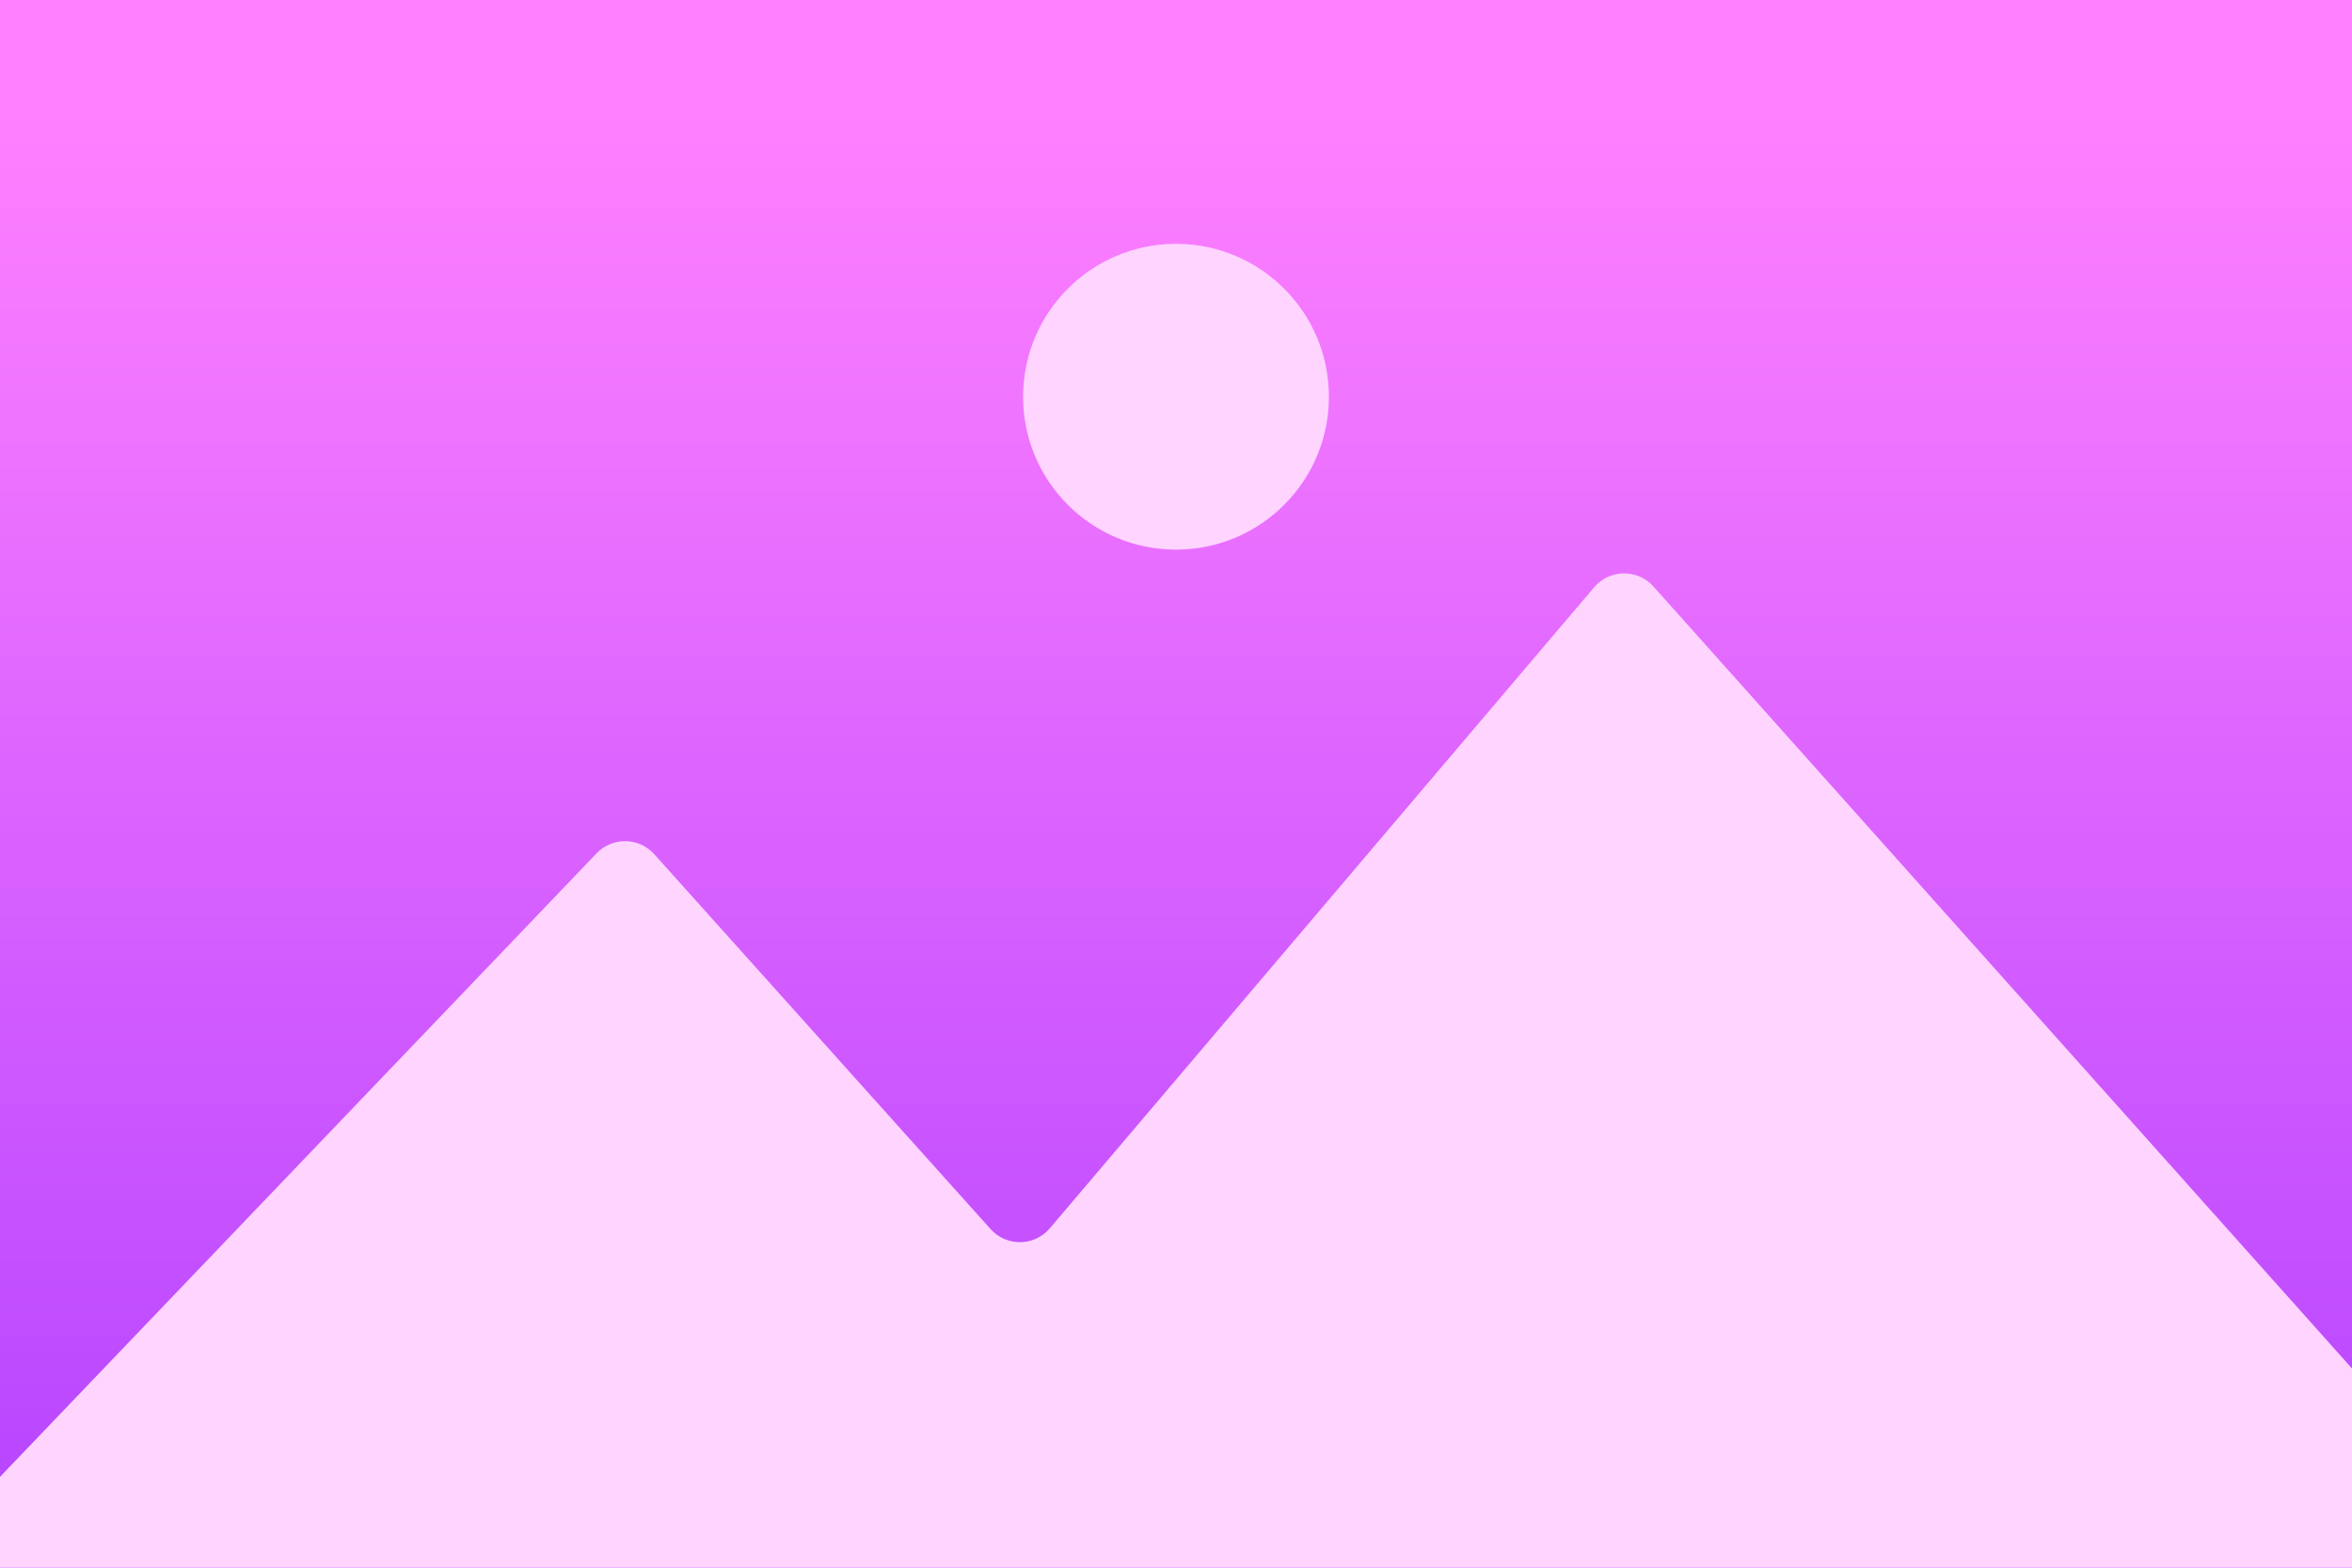
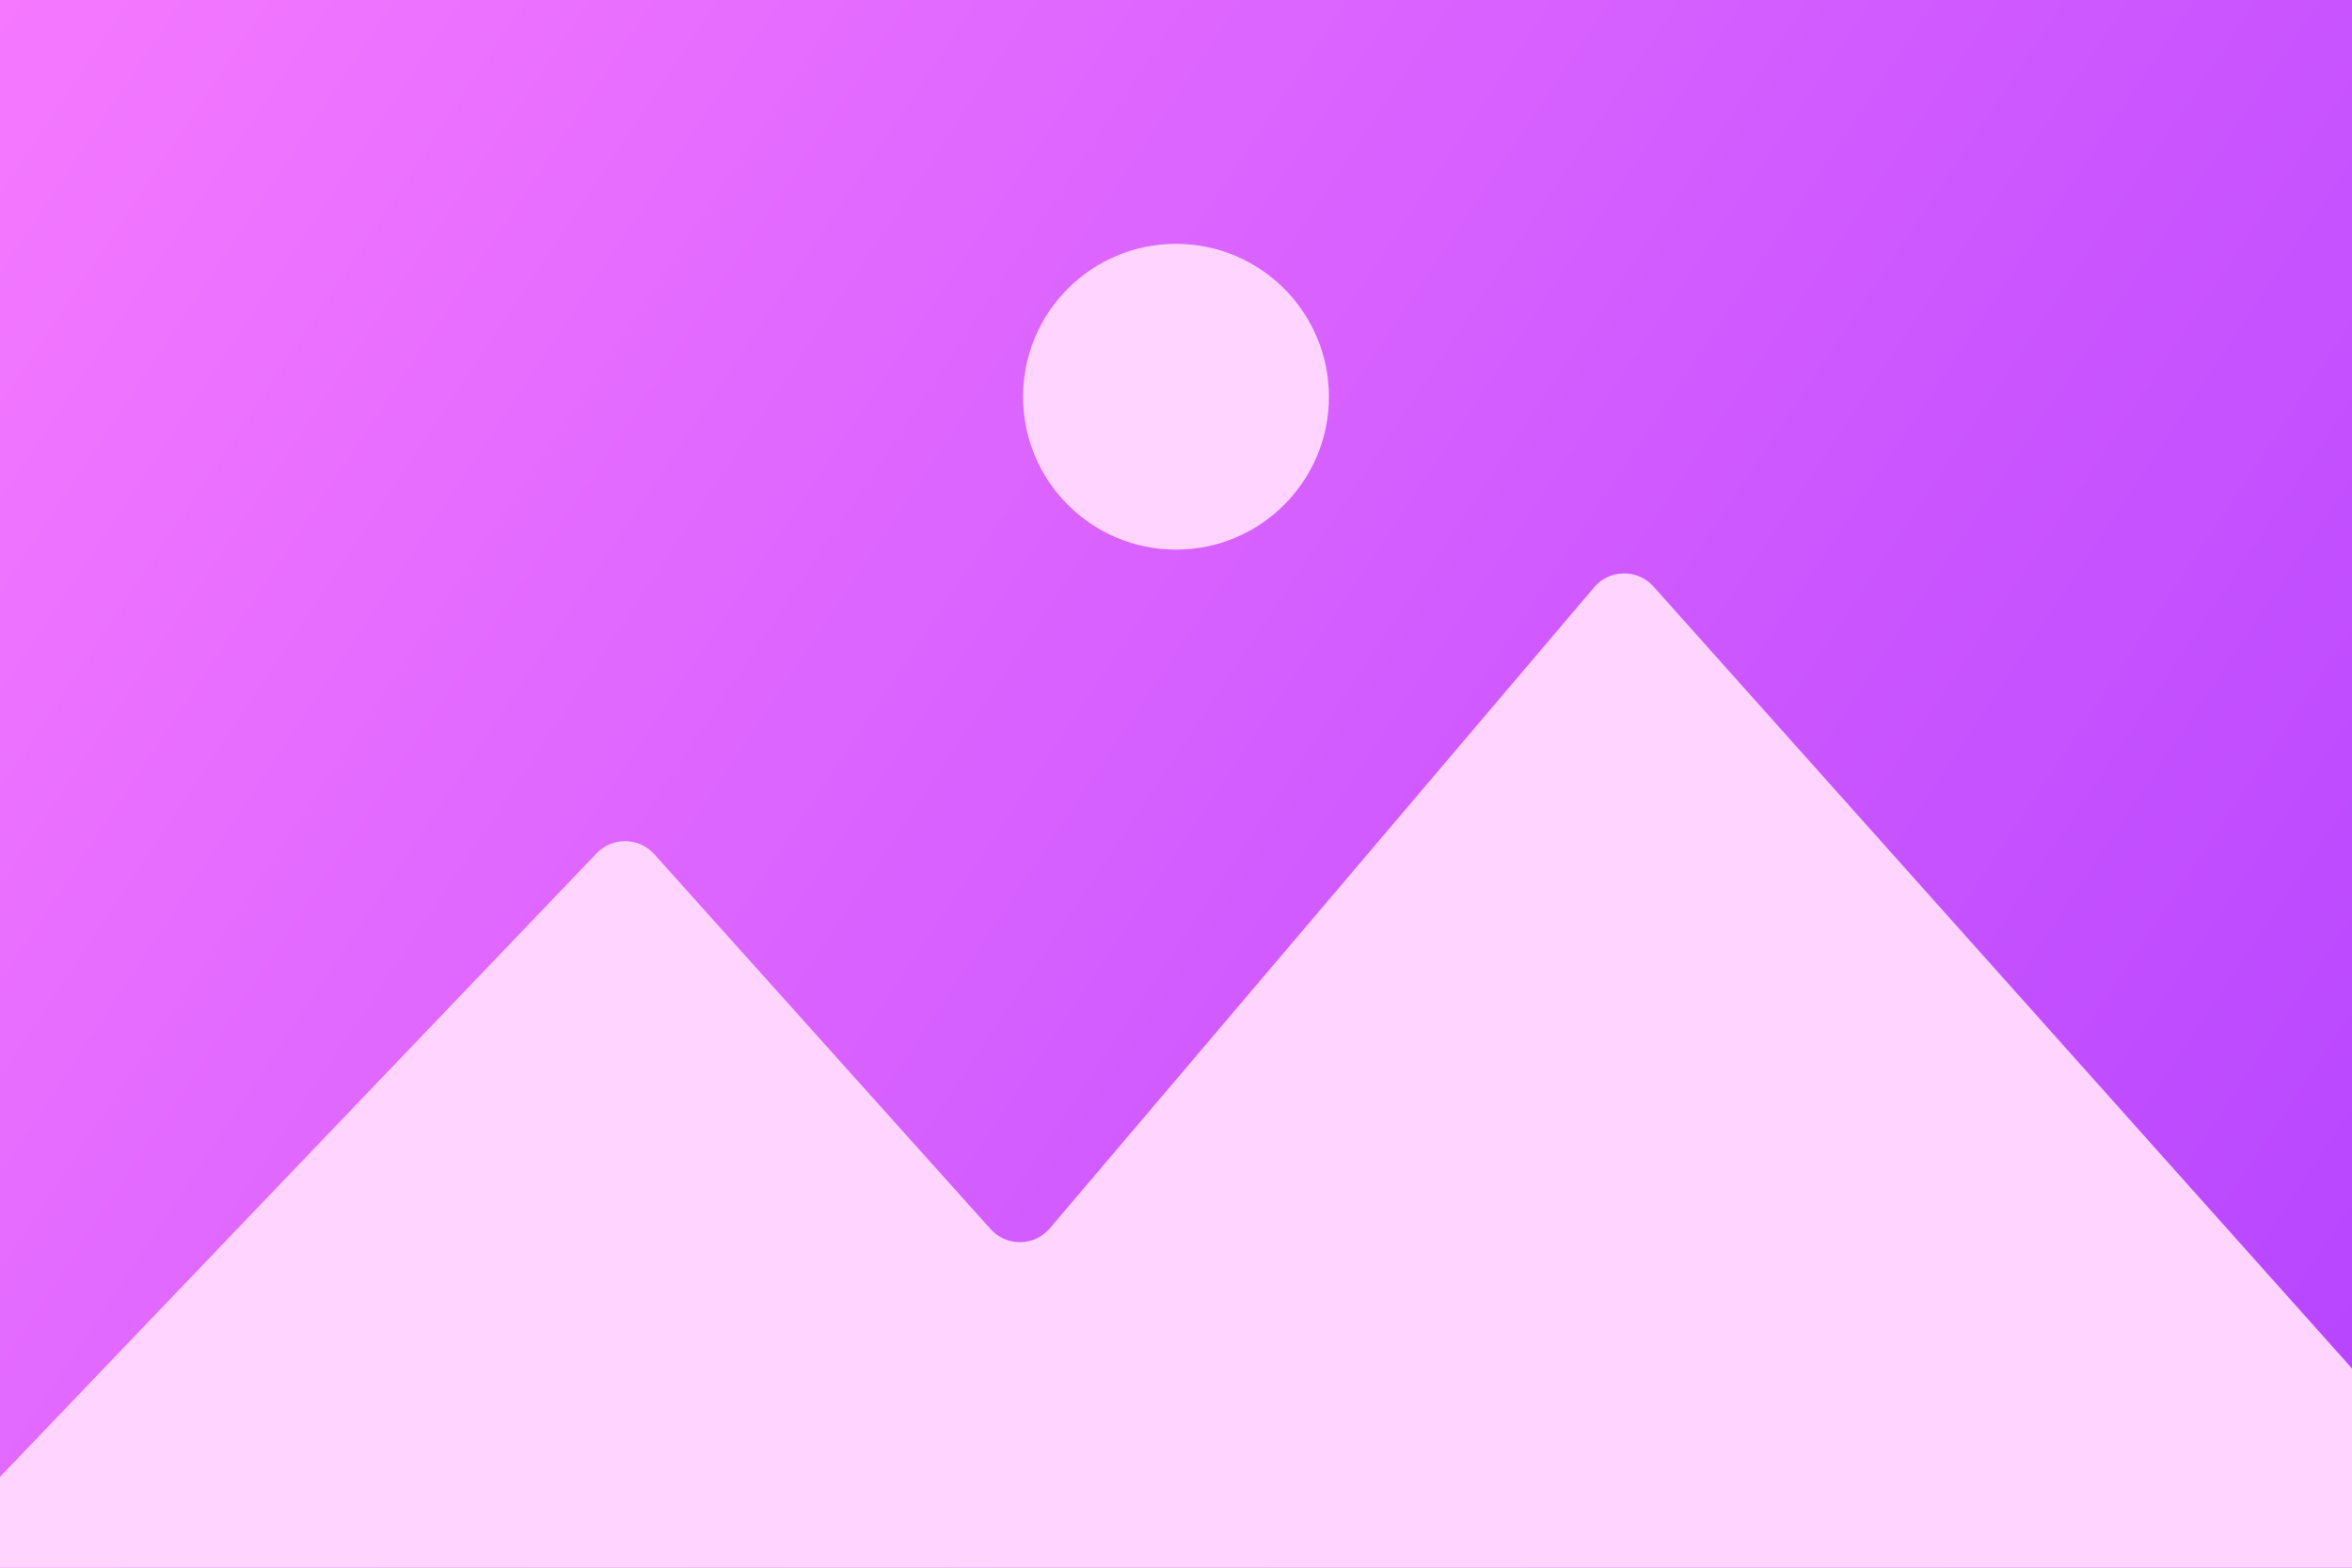
<svg xmlns="http://www.w3.org/2000/svg" width="1200" height="800" viewBox="0 0 1200 800" fill="none">
  <g clip-path="url(#clip0_473_12)">
    <path d="M1200 0H0V800H1200V0Z" fill="url(#paint0_linear_473_12)" />
    <path d="M600 280.48C643.089 280.48 678.02 245.55 678.02 202.46C678.02 159.371 643.089 124.44 600 124.44C556.911 124.44 521.98 159.371 521.98 202.46C521.98 245.55 556.911 280.48 600 280.48Z" fill="#FFD5FF" />
    <path d="M0 753.66L304.39 435.45C312.47 427.01 326.02 427.22 333.82 435.92L505.4 627.22C513.52 636.27 527.76 636.08 535.63 626.81L813.35 299.68C821.23 290.4 835.49 290.22 843.61 299.3L1200.01 698.35V800H0V753.66Z" fill="#FFD5FF" />
  </g>
  <defs>
-     <linearGradient id="paint0_linear_473_12" x1="600" y1="906.35" x2="600" y2="52.71" gradientUnits="userSpaceOnUse">
+     <linearGradient id="paint0_linear_473_12" x1="1418.5" y1="949" x2="-189.5" y2="-123" gradientUnits="userSpaceOnUse">
      <stop stop-color="#A93AFF" />
      <stop offset="1" stop-color="#FF81FF" />
    </linearGradient>
    <clipPath id="clip0_473_12">
      <rect width="1200" height="800" fill="white" />
    </clipPath>
  </defs>
</svg>
